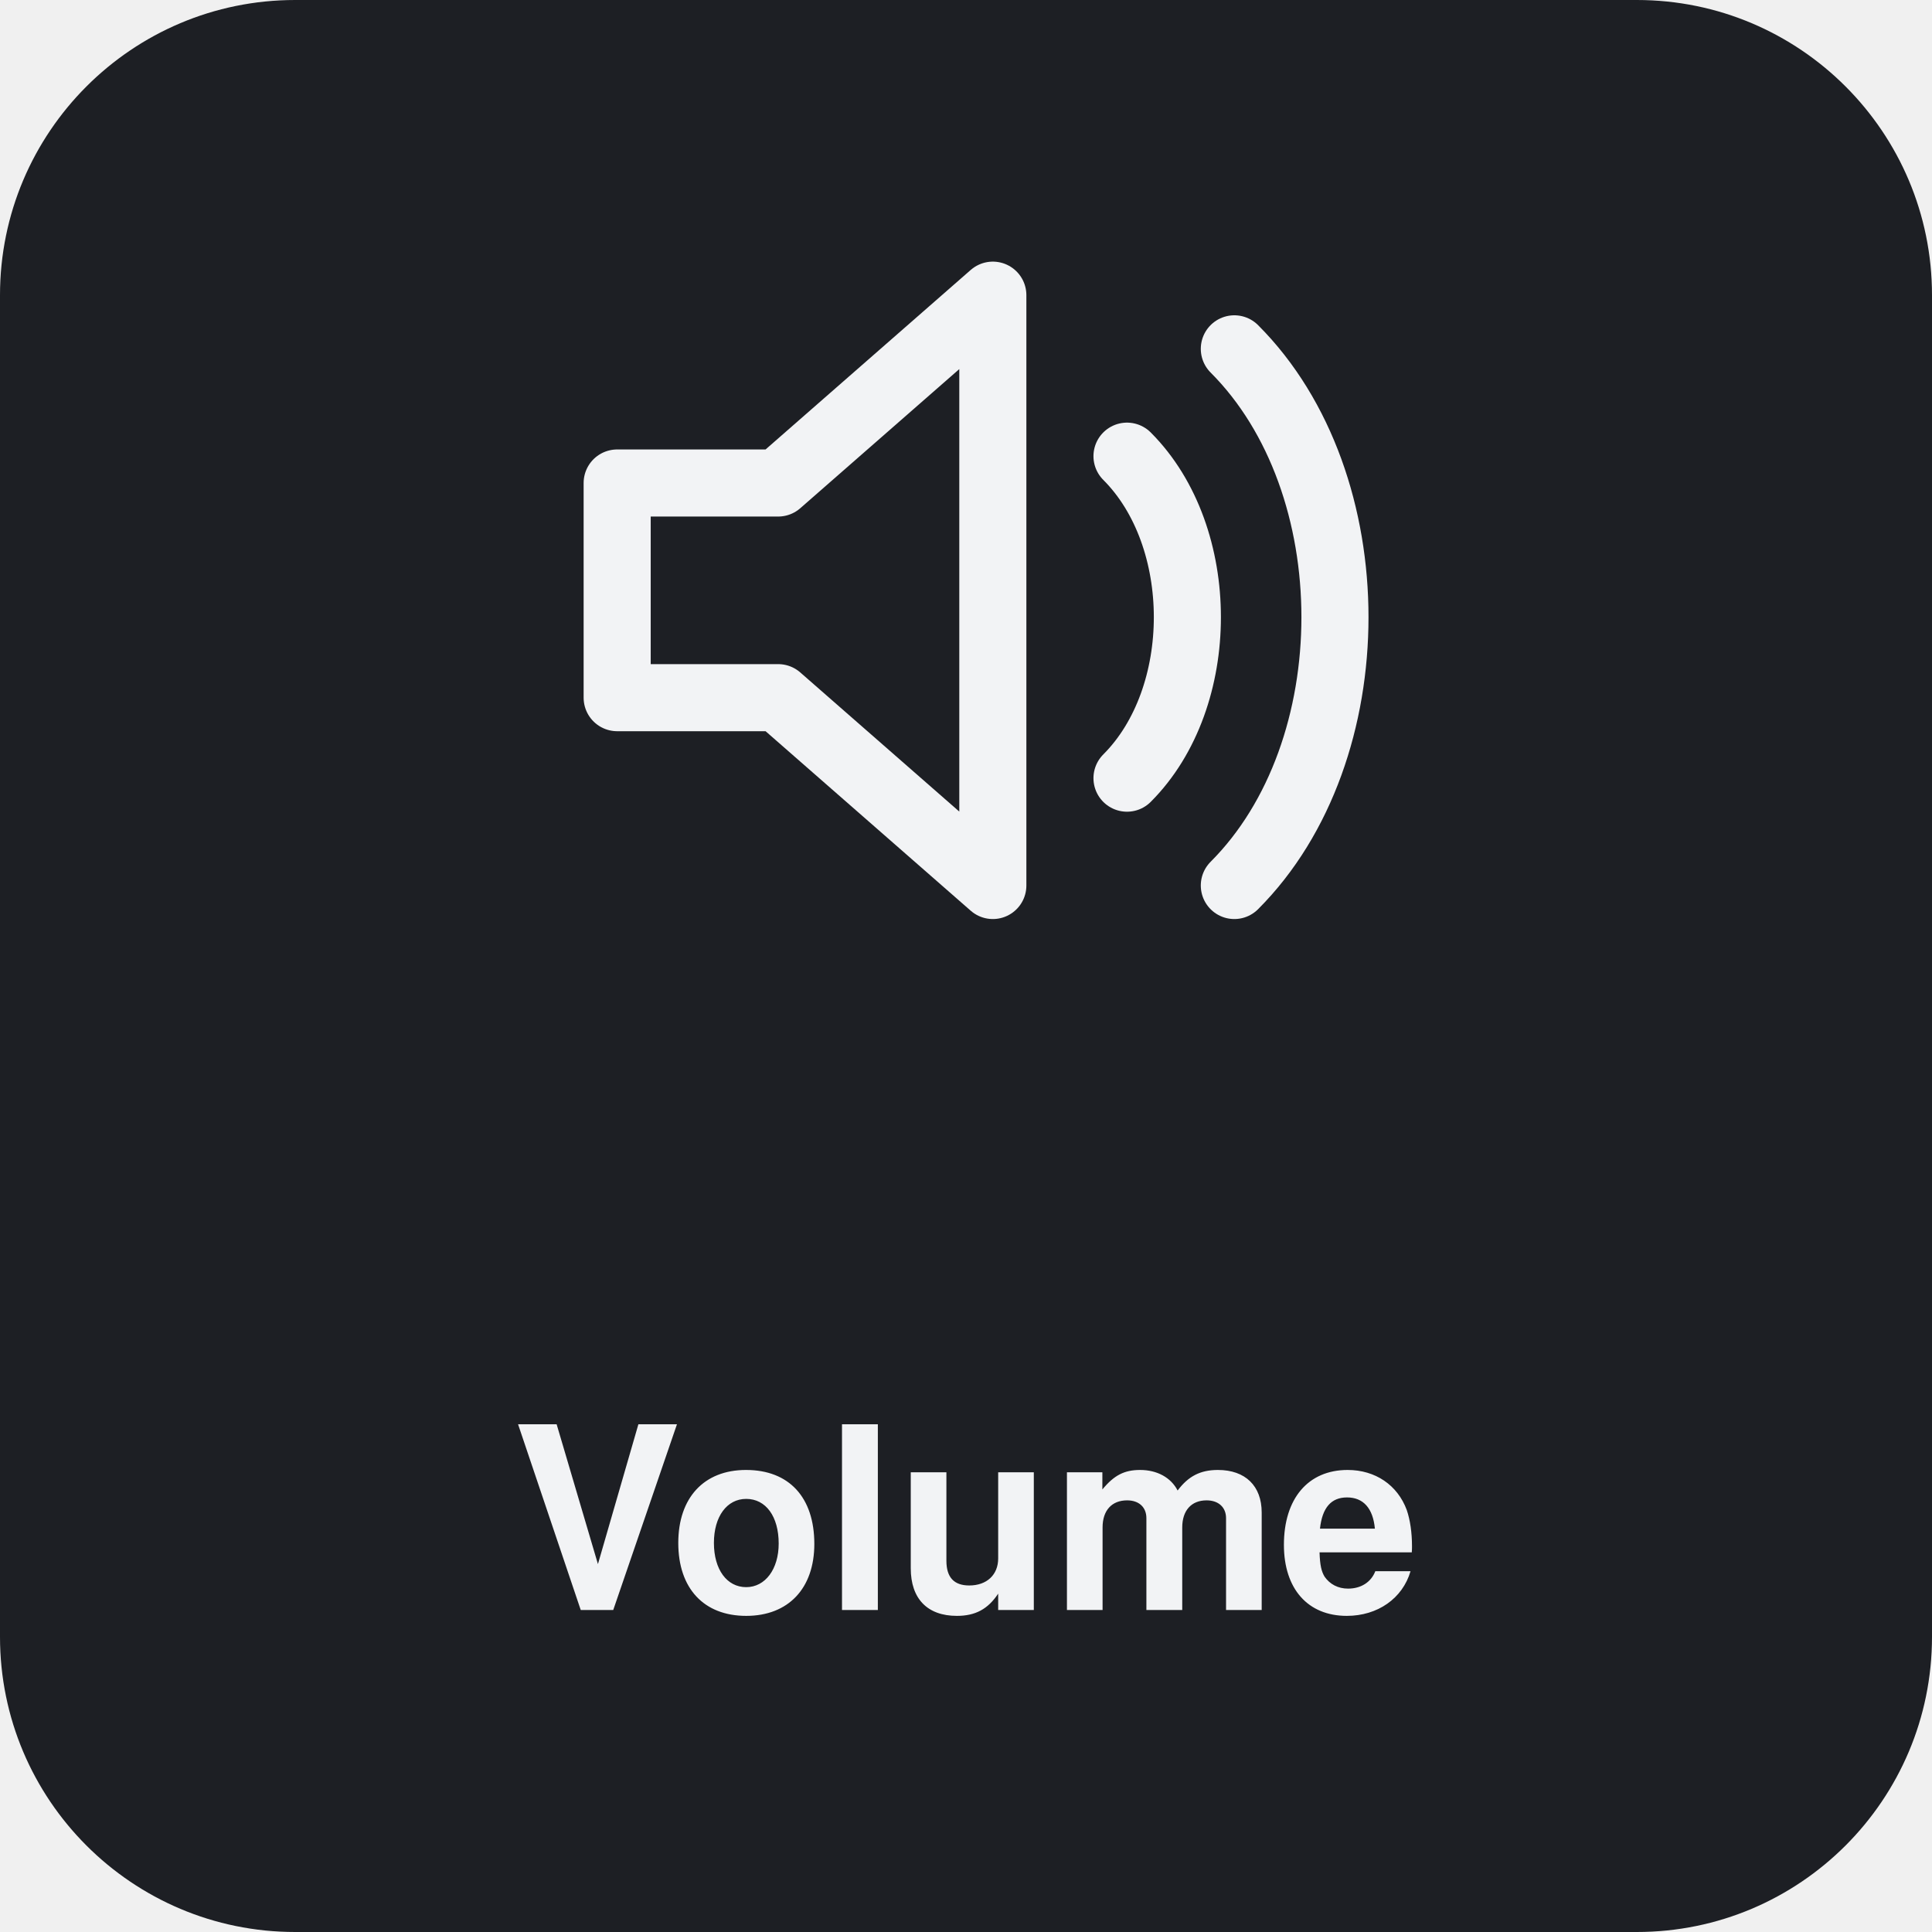
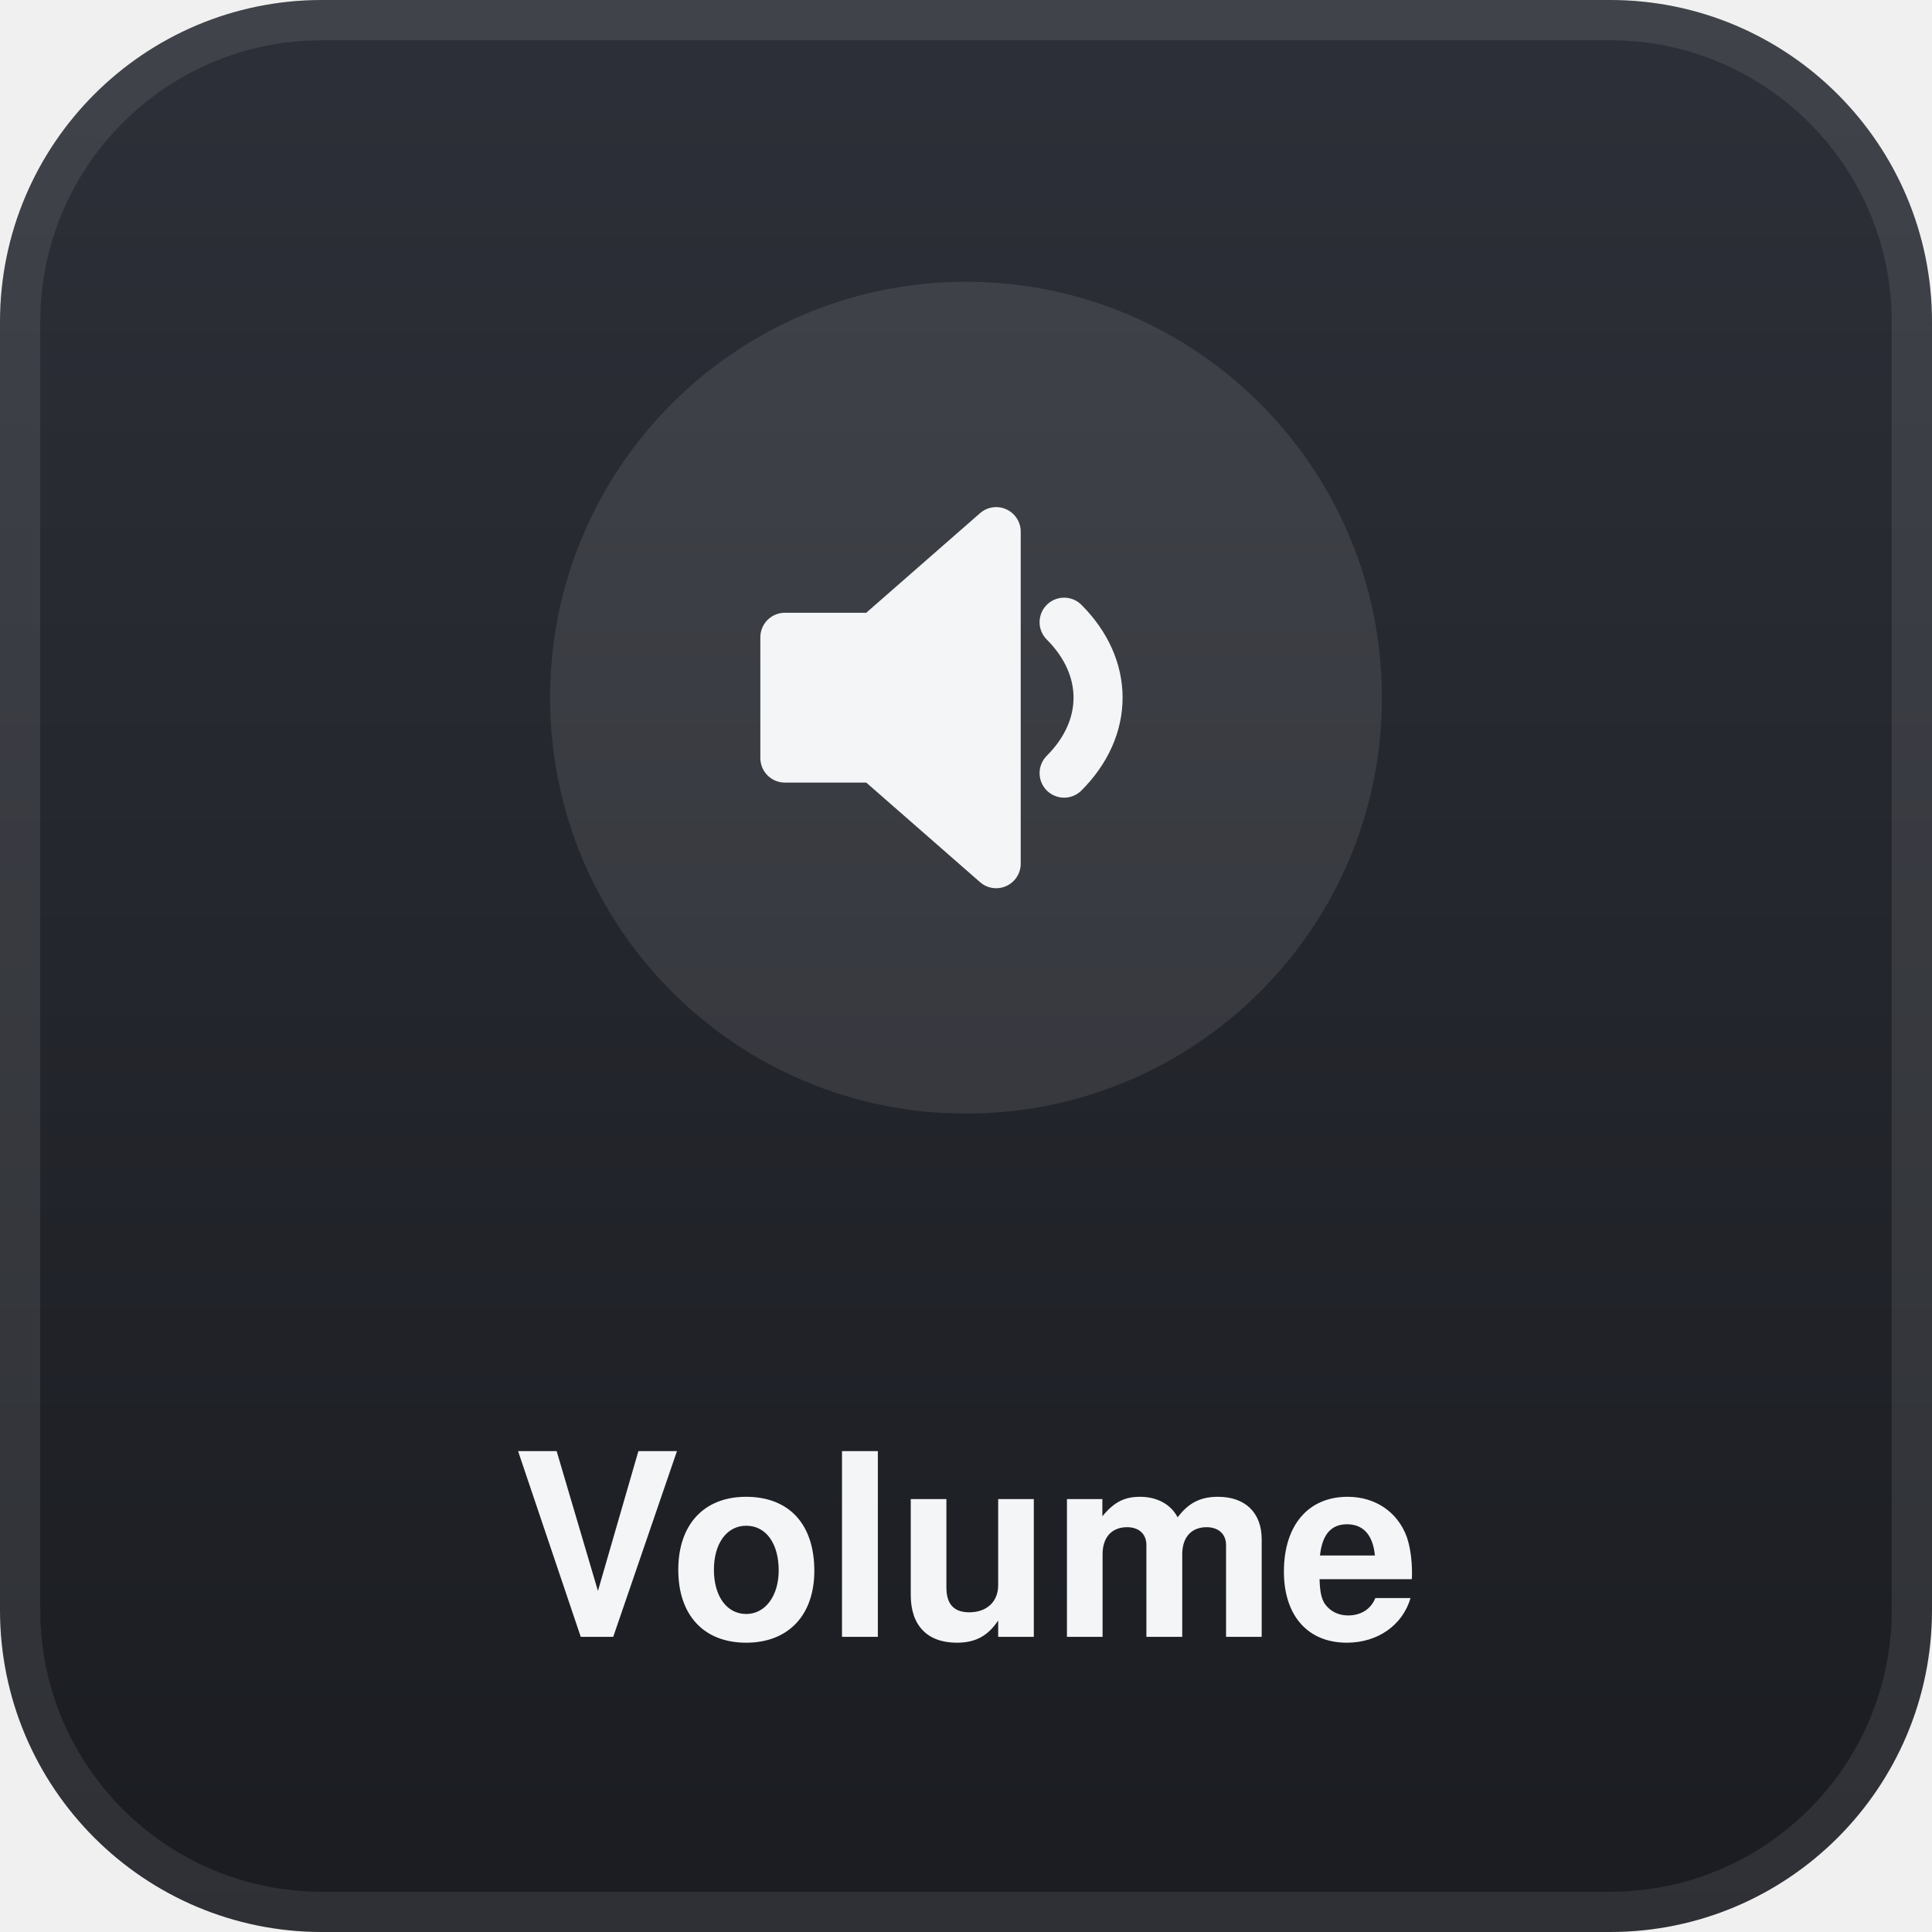
<svg xmlns="http://www.w3.org/2000/svg" width="144" height="144" viewBox="0 0 144 144">
-   <rect width="144" height="144" rx="22" fill="#1d1f24" />
-   <g transform="translate(40 14)" fill="none" stroke="#f2f3f5" stroke-width="5" stroke-linecap="round" stroke-linejoin="round">
-     <path d="M6 22h12l16-14v44L18 38H6z" />
-     <path d="M44 20c6 6 6 18 0 24M52 12c10 10 10 30 0 40" />
+   <defs>
+     <linearGradient id="g2d30381a1c21" x1="0" y1="0" x2="0" y2="1">
+       <stop offset="0" stop-color="#2d3038" />
+       <stop offset="1" stop-color="#1a1c21" />
+     </linearGradient>
+   </defs>
+   <rect width="144" height="144" rx="24" fill="url(#g2d30381a1c21)" />
+   <rect x="1.5" y="1.5" width="141" height="141" rx="22.5" fill="none" stroke="#fff" stroke-opacity=".09" stroke-width="3" />
+   <circle cx="72" cy="52" r="31" fill="#f4f5f7" fill-opacity="0.1" />
+   <g transform="translate(54 34) scale(0.5625)" fill="none" stroke="#f4f5f7" stroke-width="6.5" stroke-linecap="round" stroke-linejoin="round" color="#f4f5f7">
+     <path d="M8 24h12l16-14v44L20 40H8z" fill="currentColor" />
+     <path d="M45 22c6 6 6 14 0 20" />
  </g>
-   <text x="72" y="120" text-anchor="middle" font-family="Segoe UI, Helvetica, Arial, sans-serif" fill="#f2f3f5" font-size="19" font-weight="600">Volume</text>
+   <text x="72" y="122" text-anchor="middle" font-family="Segoe UI, Helvetica, Arial, sans-serif" font-size="19" font-weight="600" fill="#f4f5f7" fill-opacity="1">Volume</text>
</svg>
